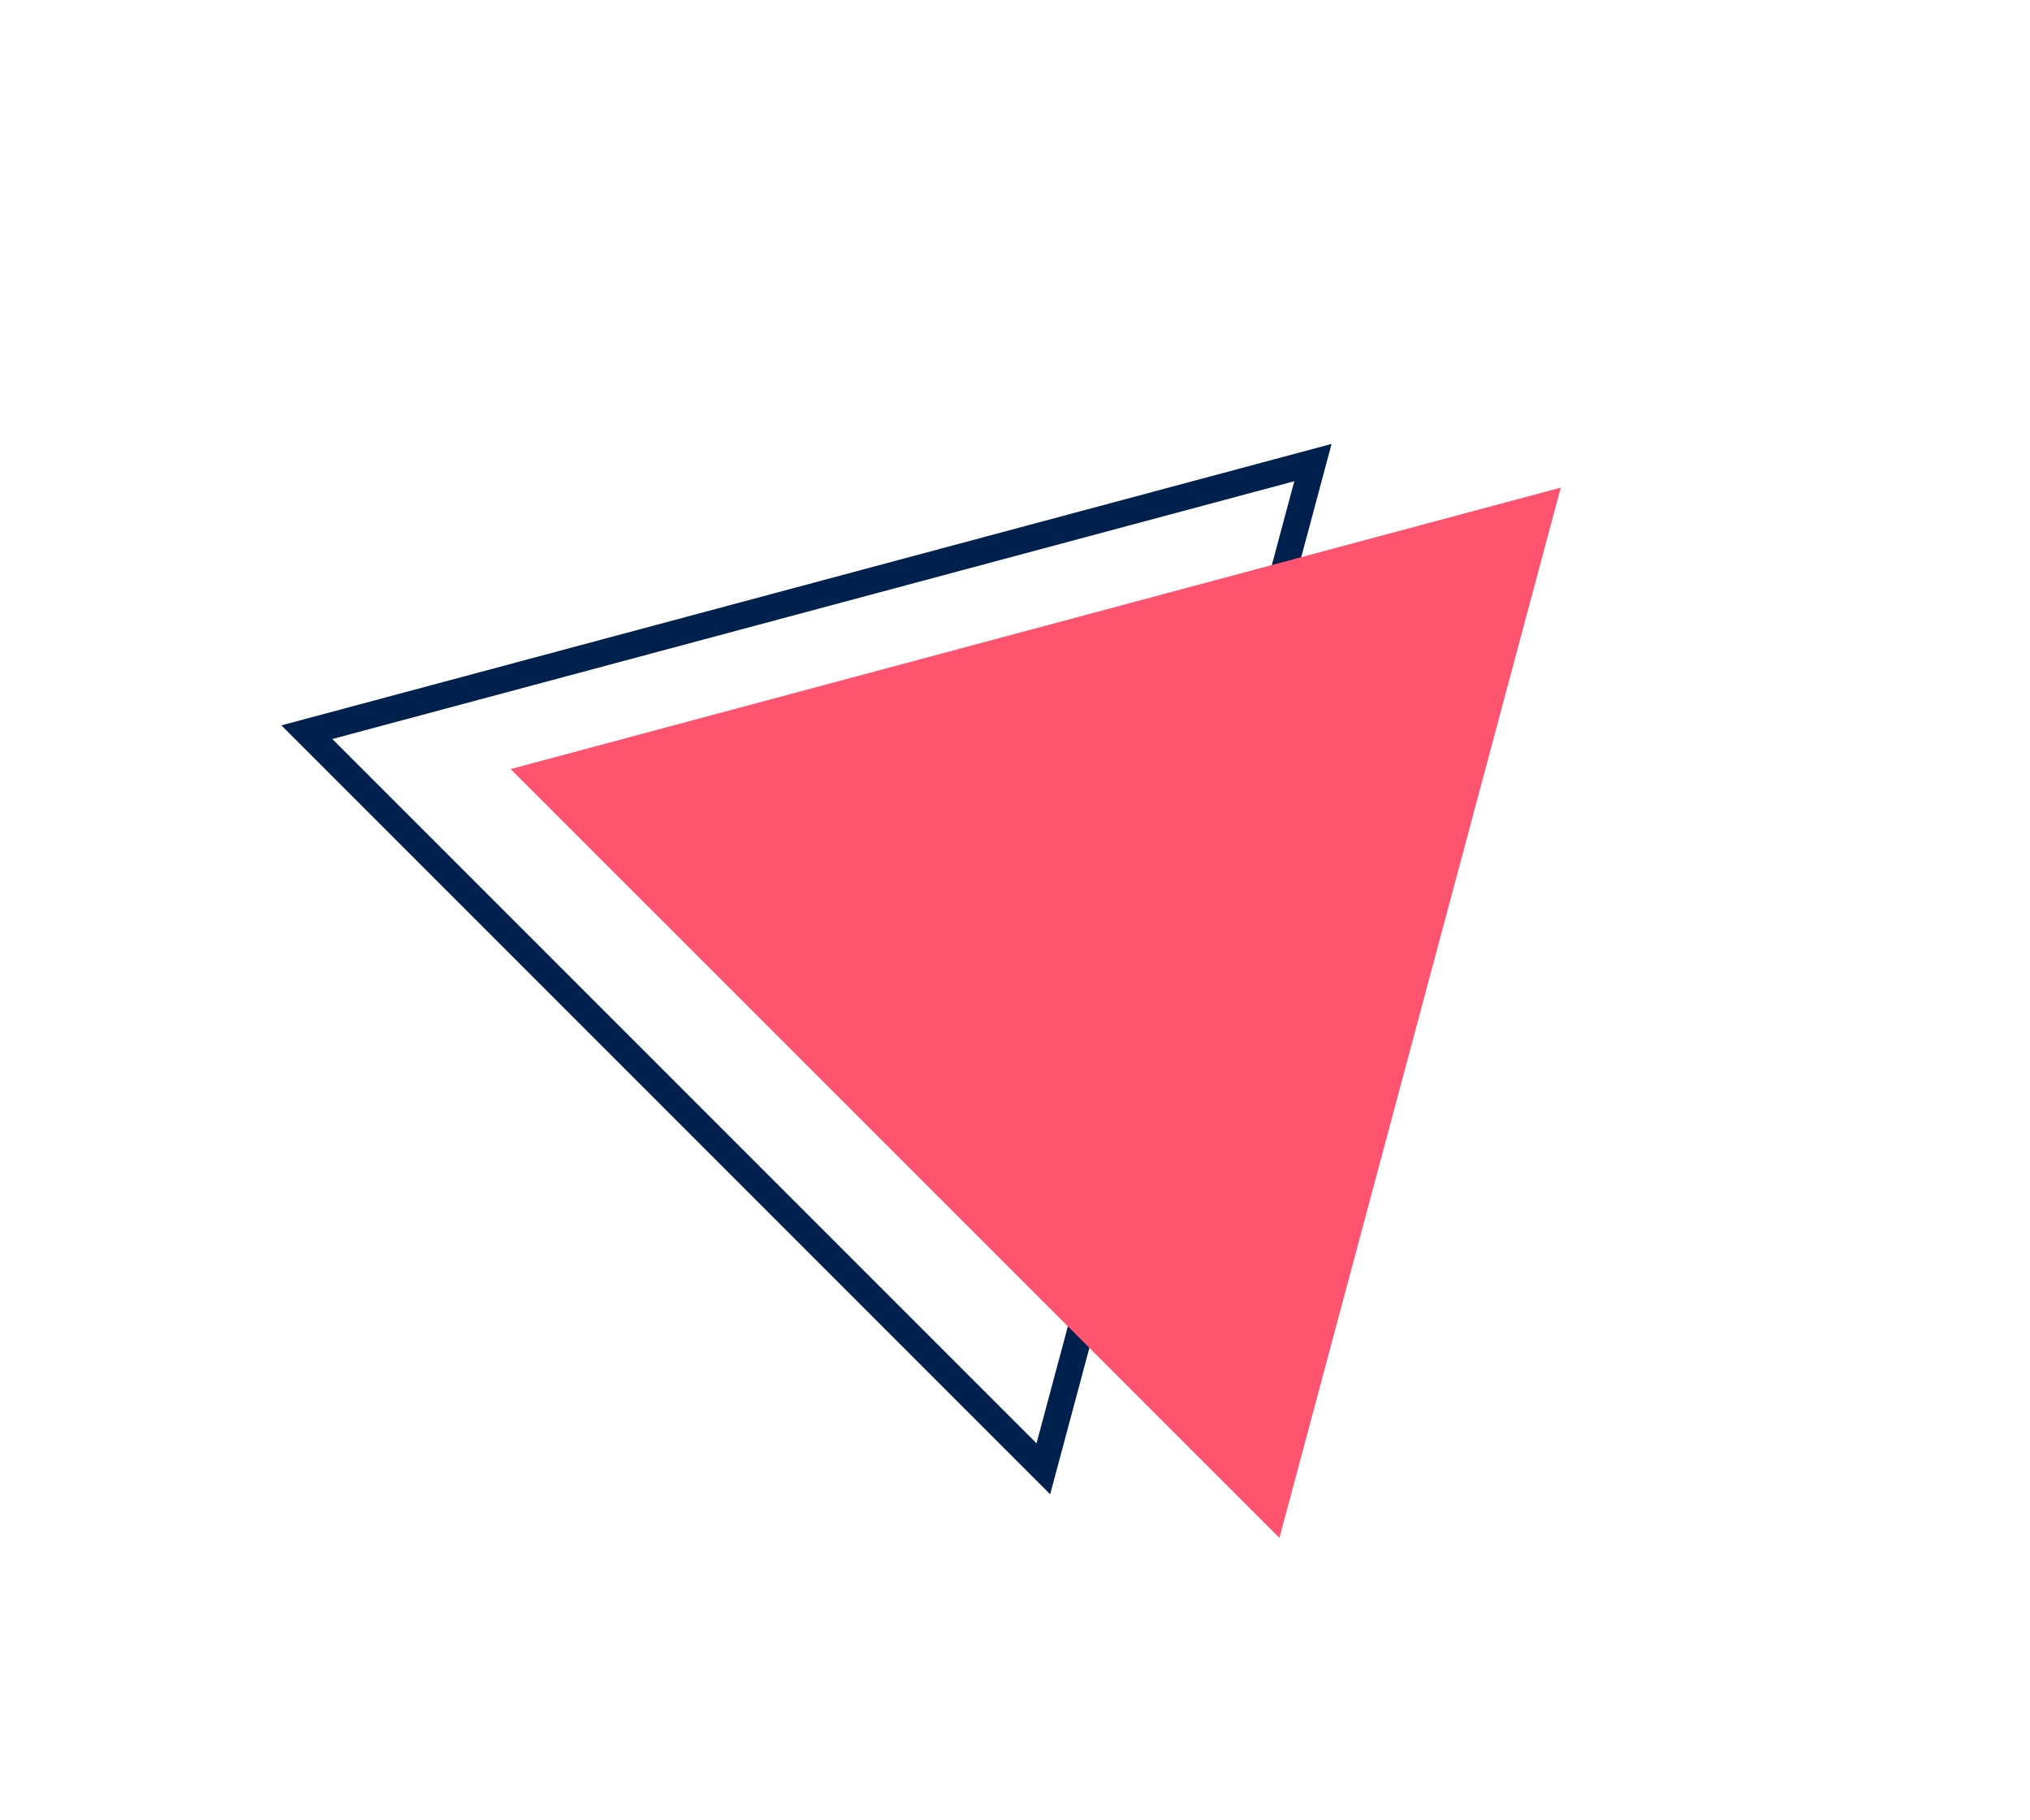
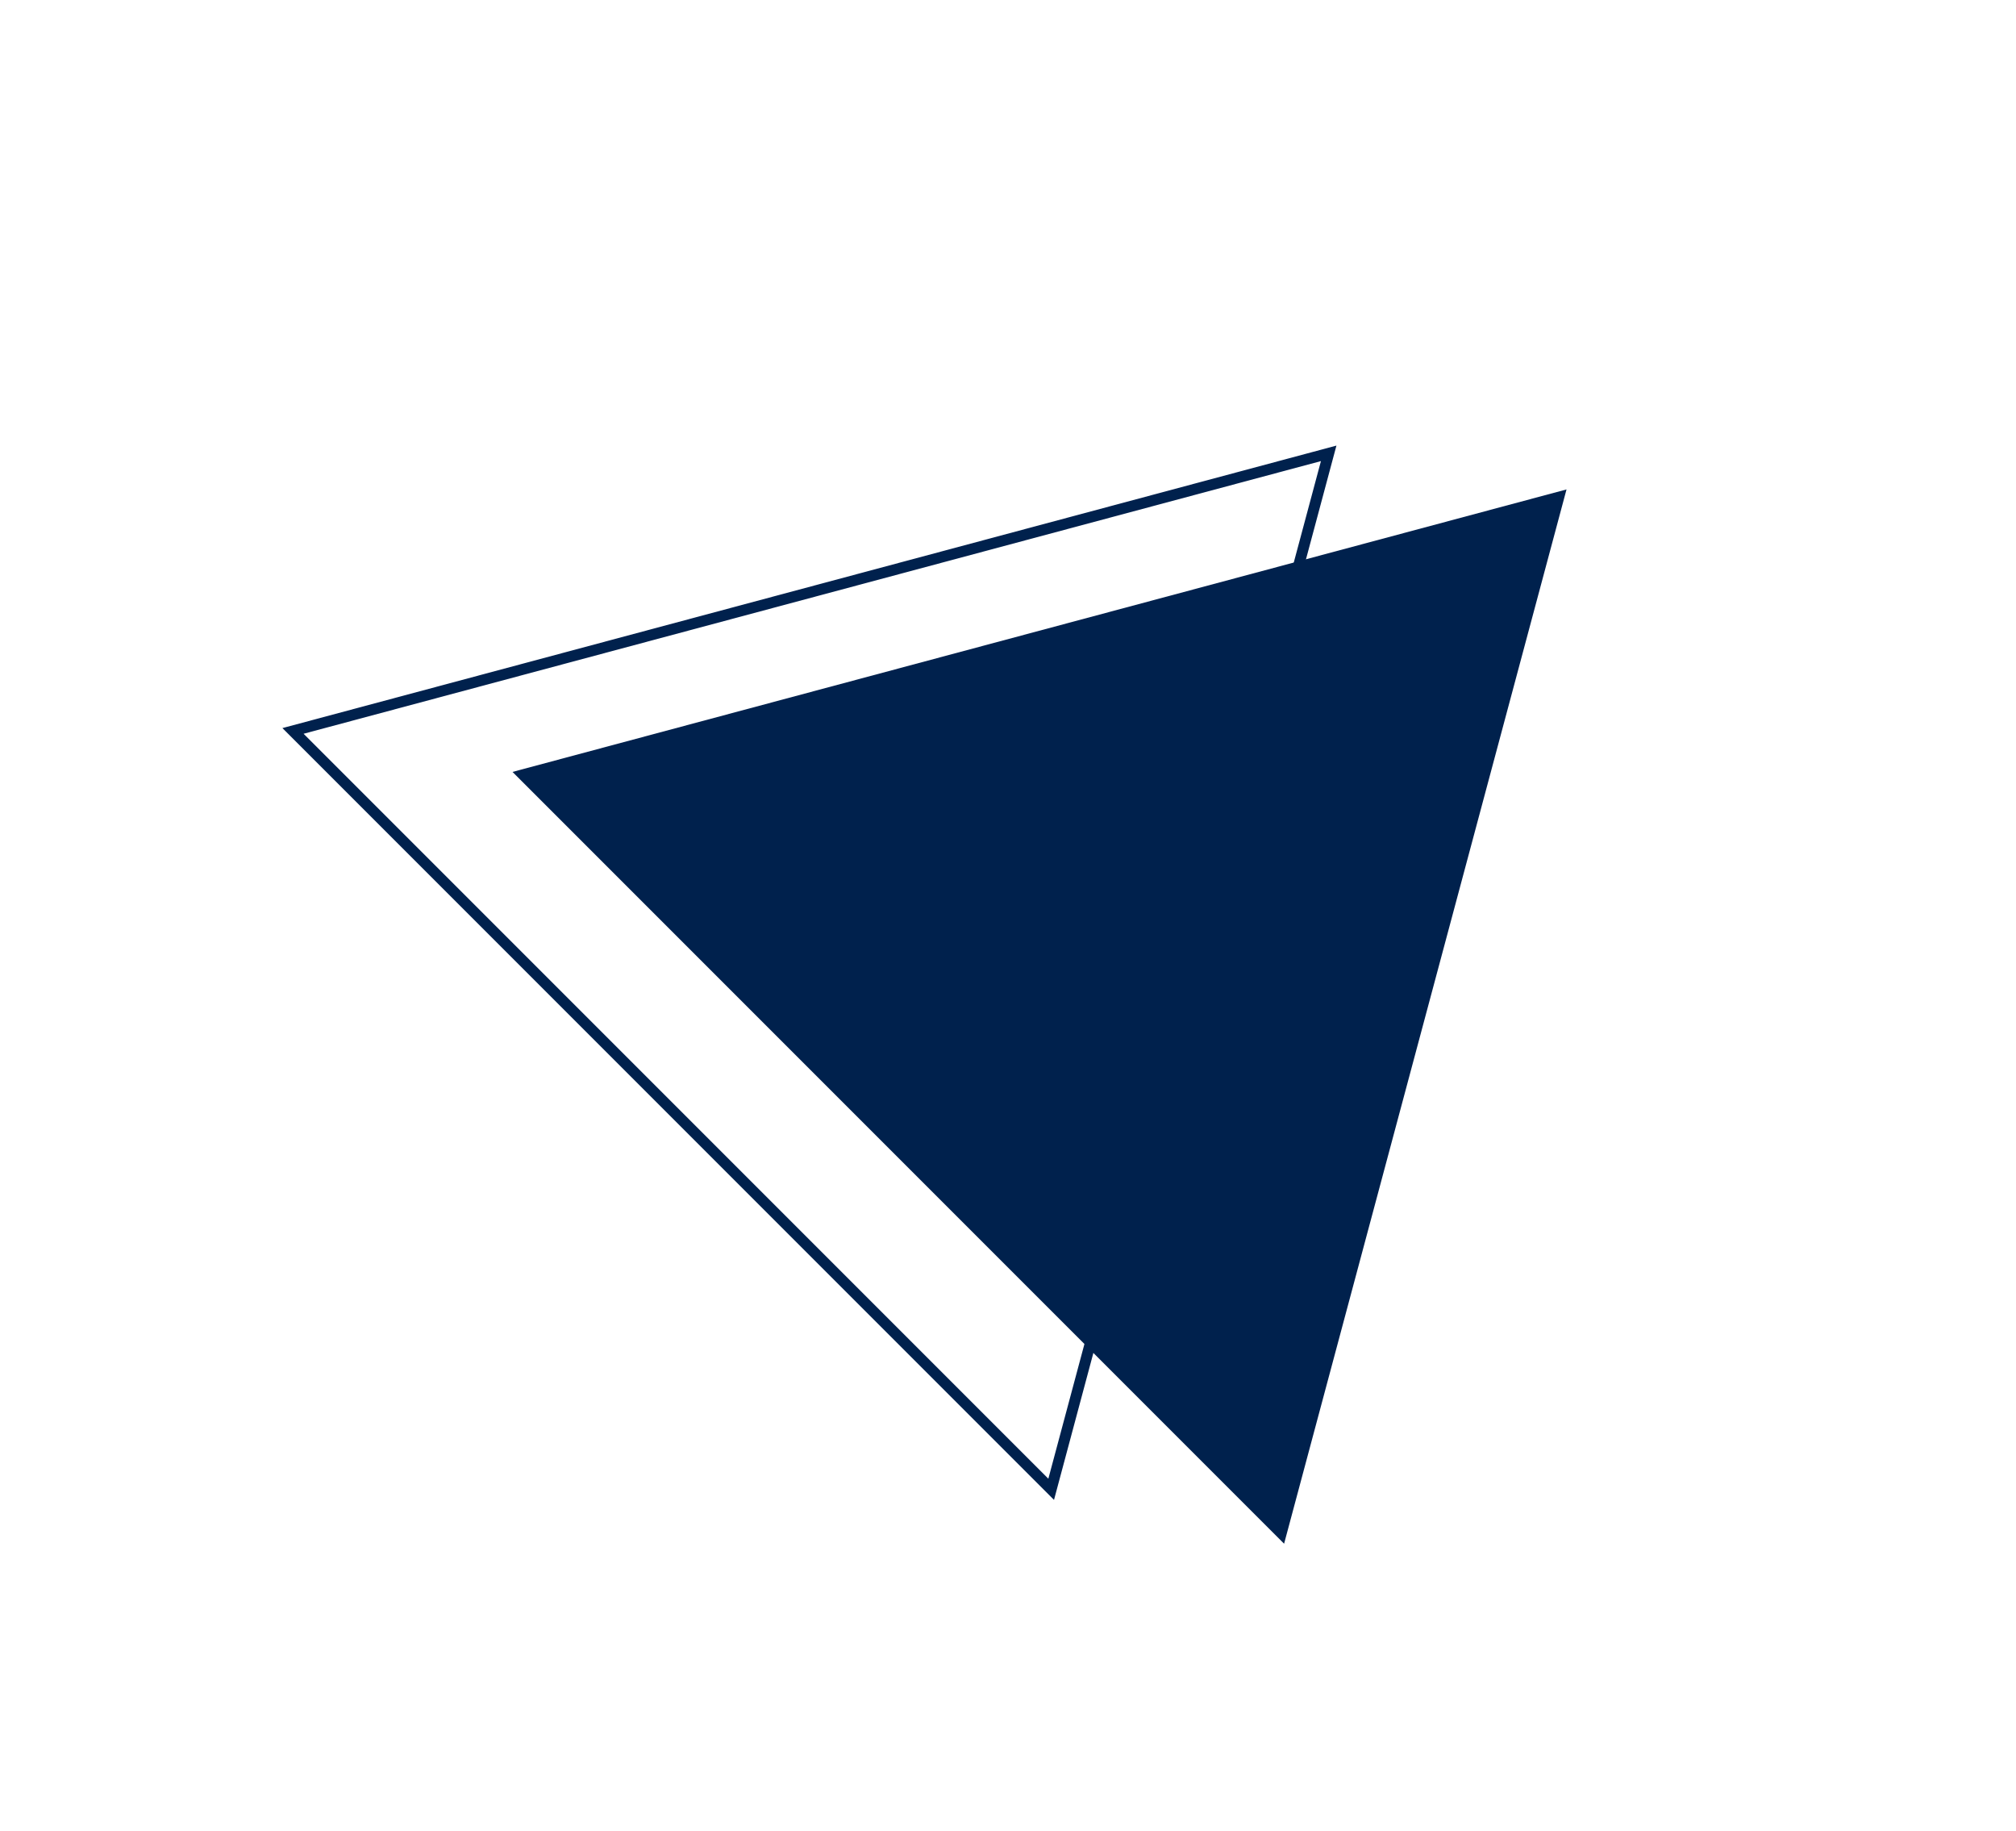
- <svg xmlns="http://www.w3.org/2000/svg" width="77" height="69" viewBox="0 0 77 69" fill="none">
-   <path d="M11.639 27.768L49.801 17.543L39.575 55.704L11.639 27.768Z" stroke="#00214D" />
-   <path d="M59.203 18.492L48.53 58.326L19.369 29.166L59.203 18.492Z" fill="#FF5470" />
+ <svg xmlns="http://www.w3.org/2000/svg" width="184" height="167" viewBox="0 0 184 167" fill="none">
+   <path d="M26.742 66.694L121.269 41.366L95.941 135.892L26.742 66.694Z" stroke="#00214D" />
+   <path d="M142.976 44.659L117.199 140.858L46.776 70.435L142.976 44.659Z" fill="#00214D" />
</svg>
